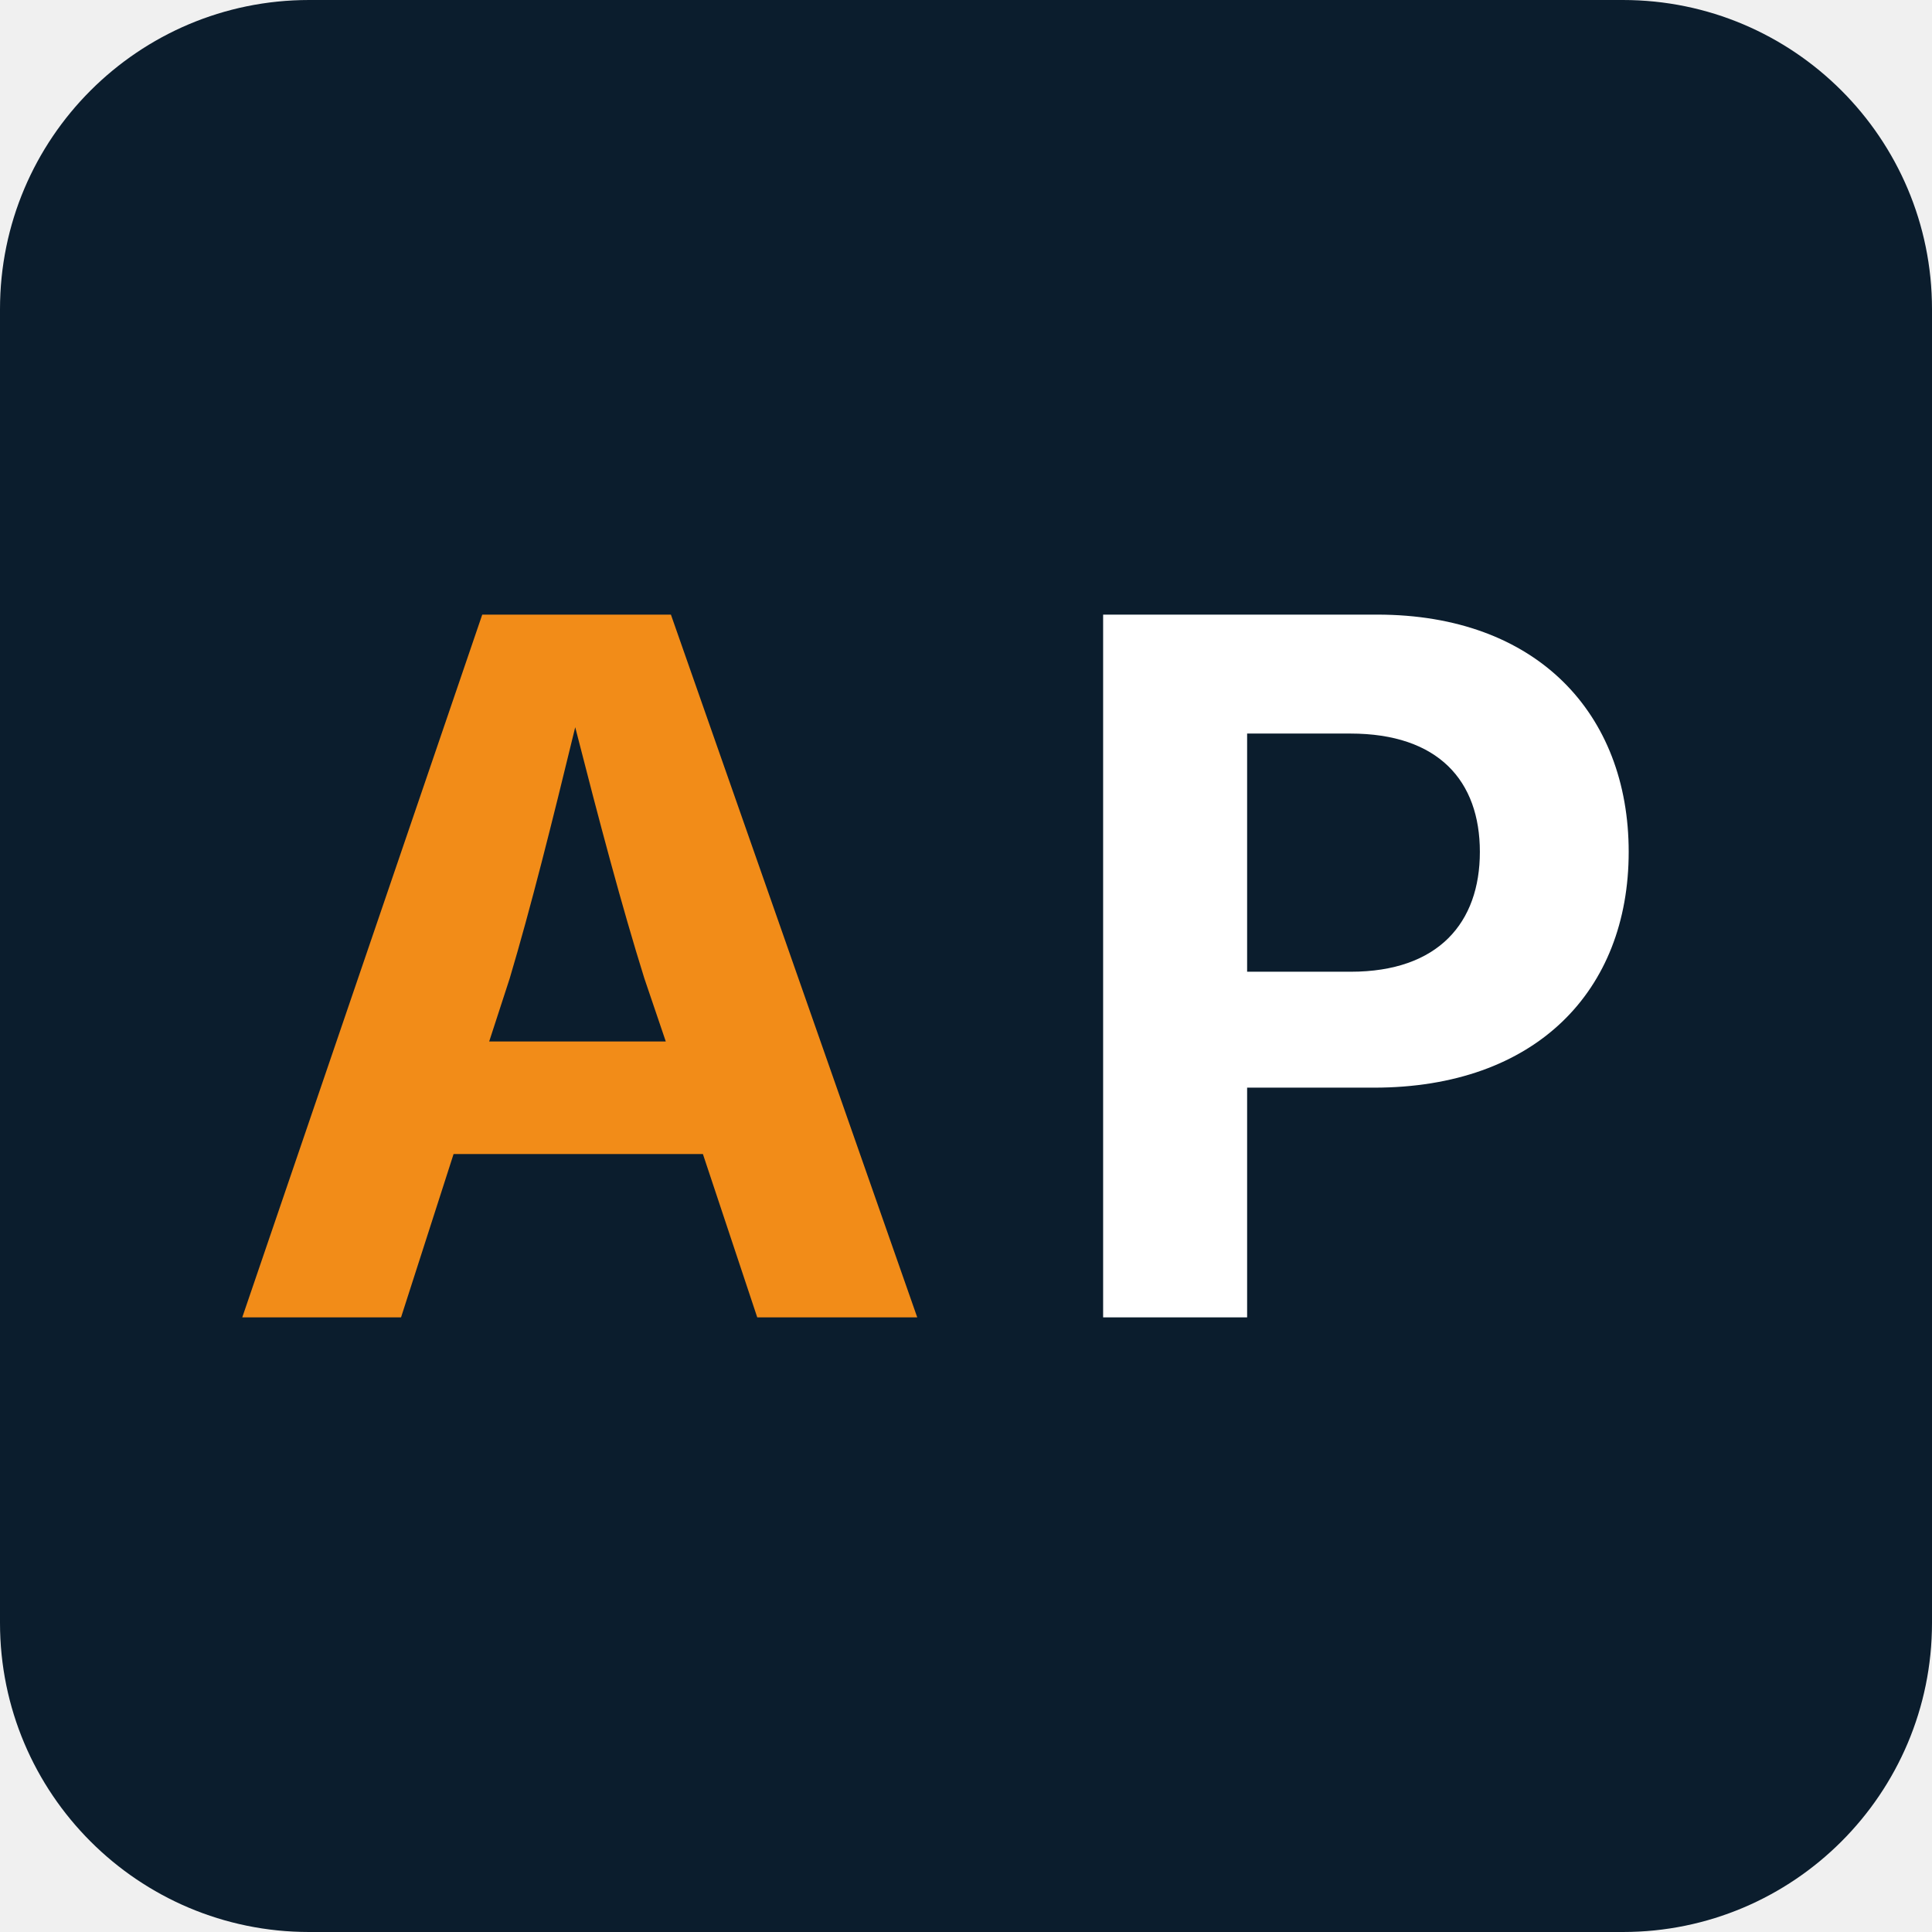
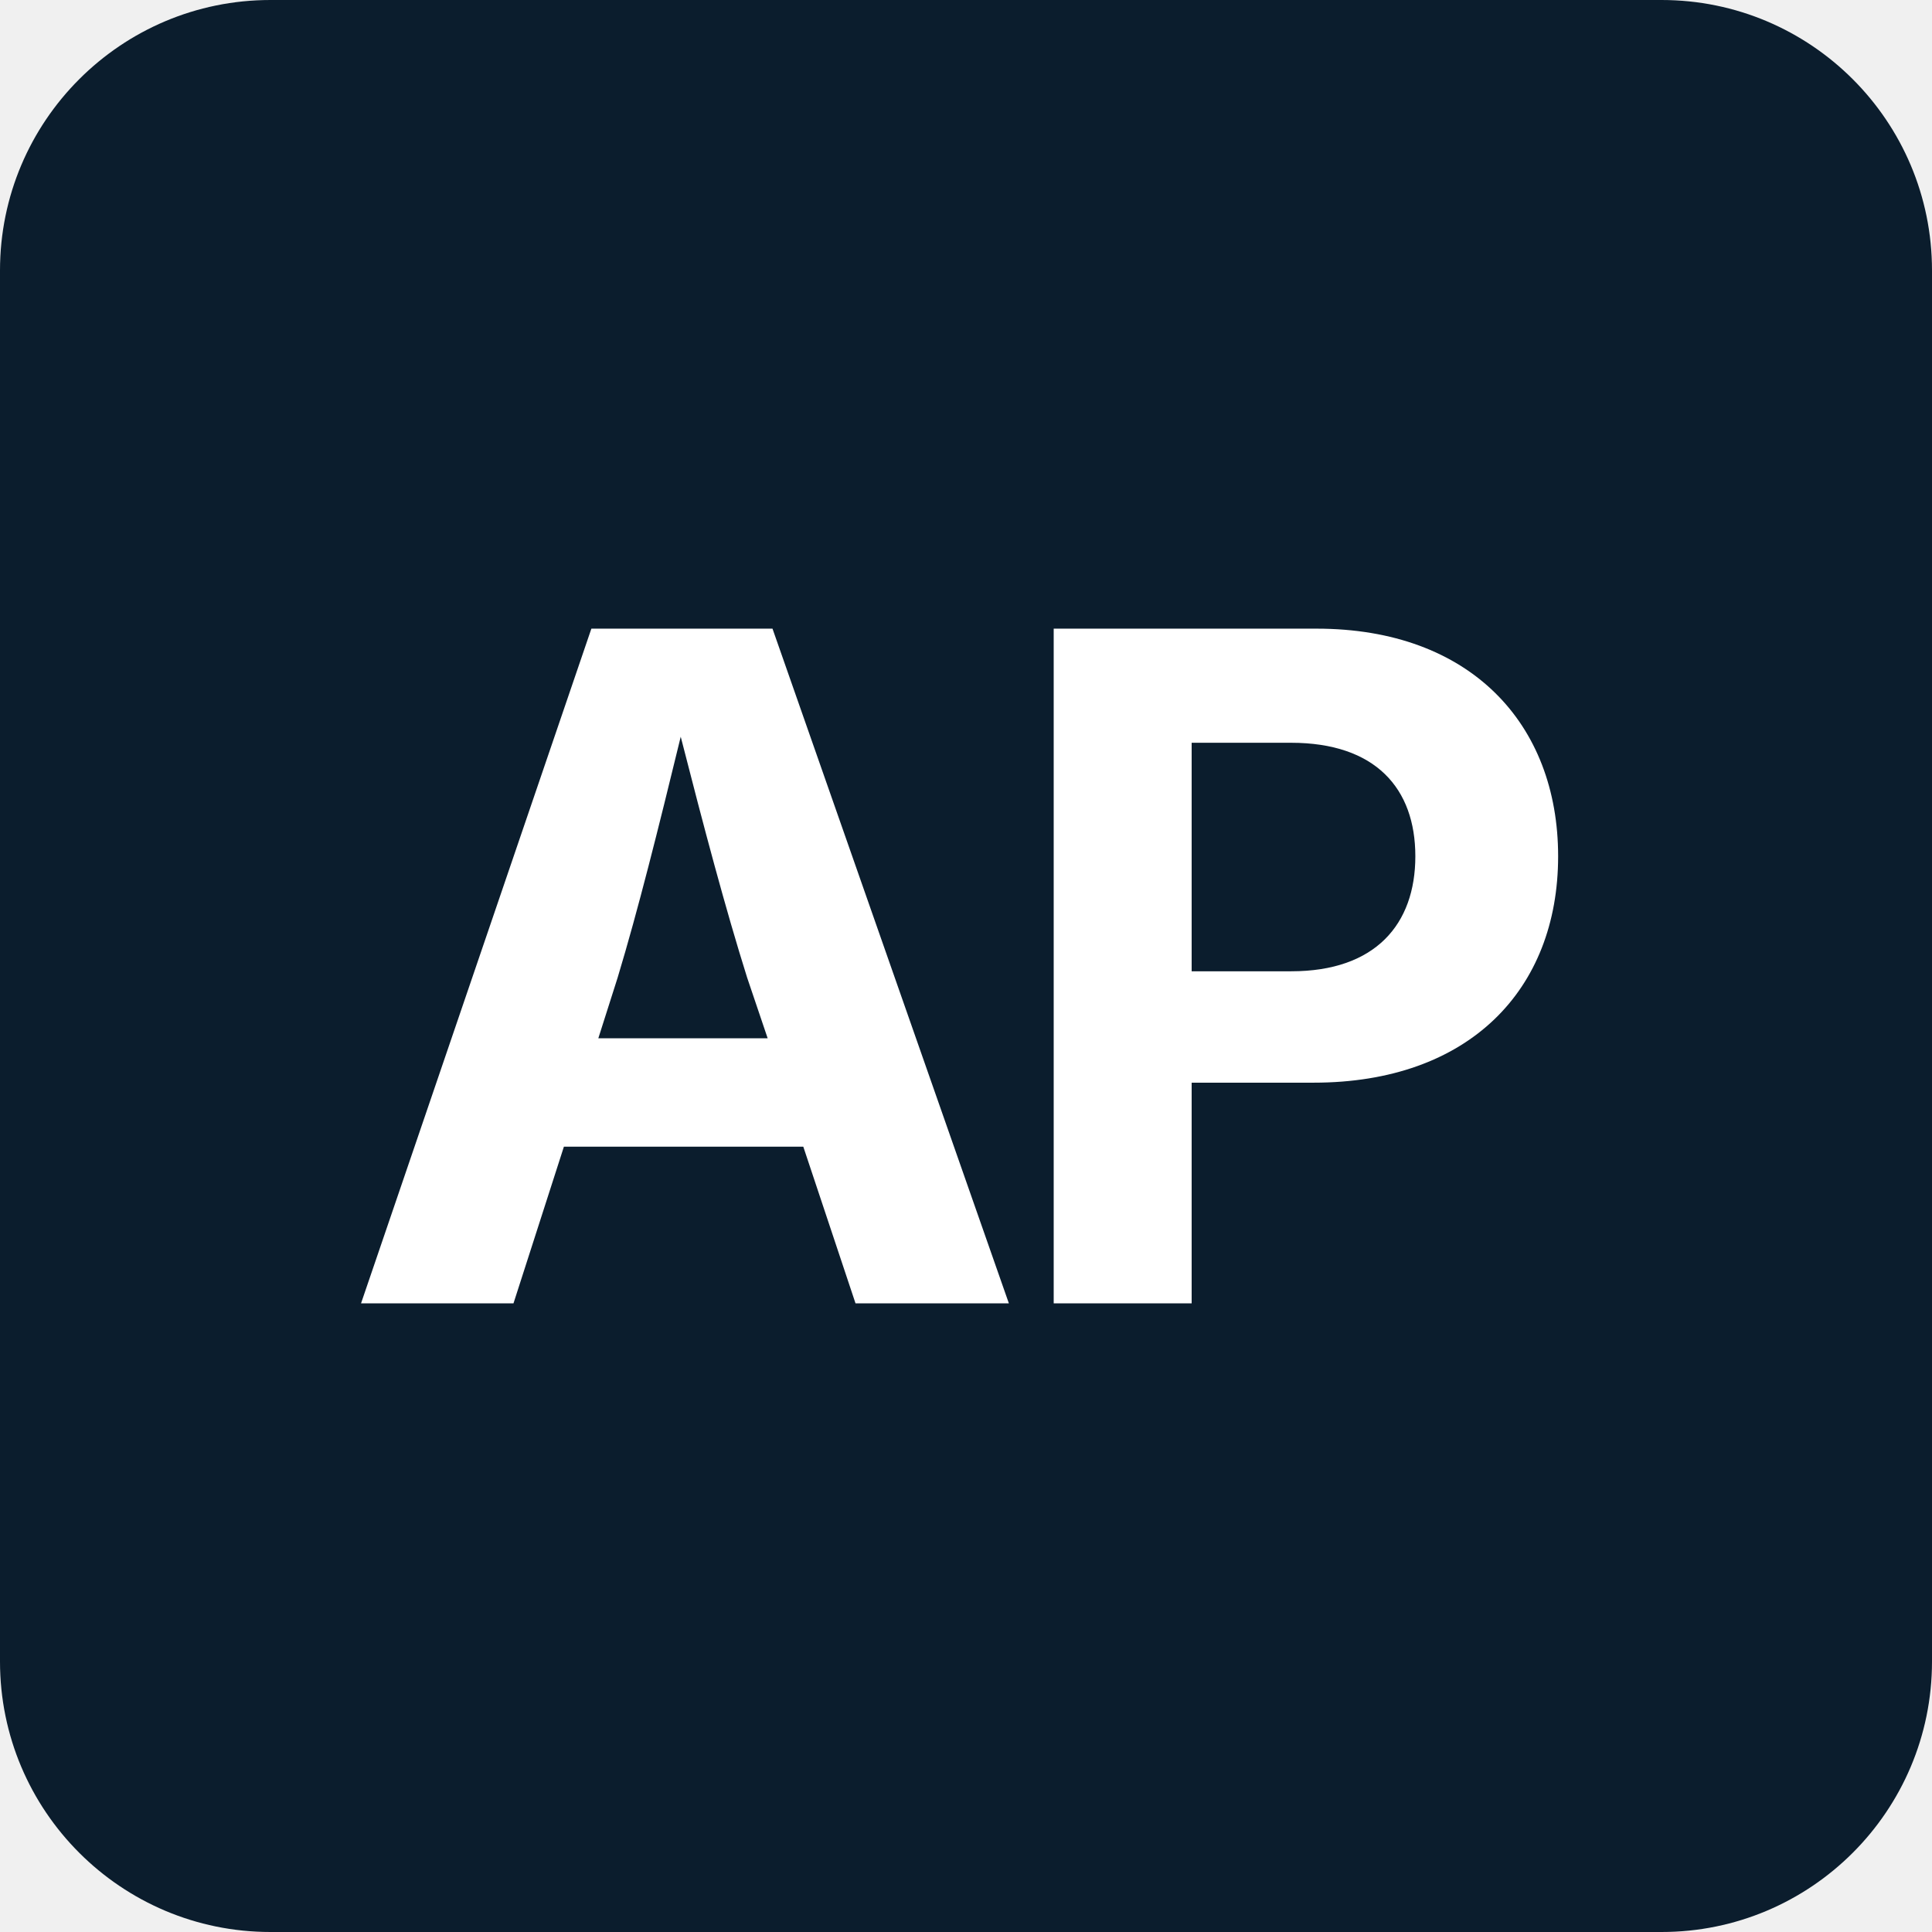
<svg xmlns="http://www.w3.org/2000/svg" viewBox="0 0 100 100">
-   <rect width="100" height="100" rx="16" fill="#0B1D2D" />
-   <text x="30" y="50" font-family="'IBM Plex Sans',system-ui,-apple-system,sans-serif" font-weight="700" font-size="50" text-anchor="middle" dominant-baseline="central" fill="#F28C18">A</text>
-   <text x="70" y="50" font-family="'IBM Plex Sans',system-ui,-apple-system,sans-serif" font-weight="700" font-size="50" text-anchor="middle" dominant-baseline="central" fill="#FFFFFF">P</text>
+   <rect width="100" height="100" rx="14" fill="#0B1D2D" />
+   <text x="50" y="50" font-family="'IBM Plex Sans',system-ui,-apple-system,sans-serif" font-weight="700" font-size="48" text-anchor="middle" dominant-baseline="central" fill="#FFFFFF" letter-spacing="-2">AP</text>
</svg>
